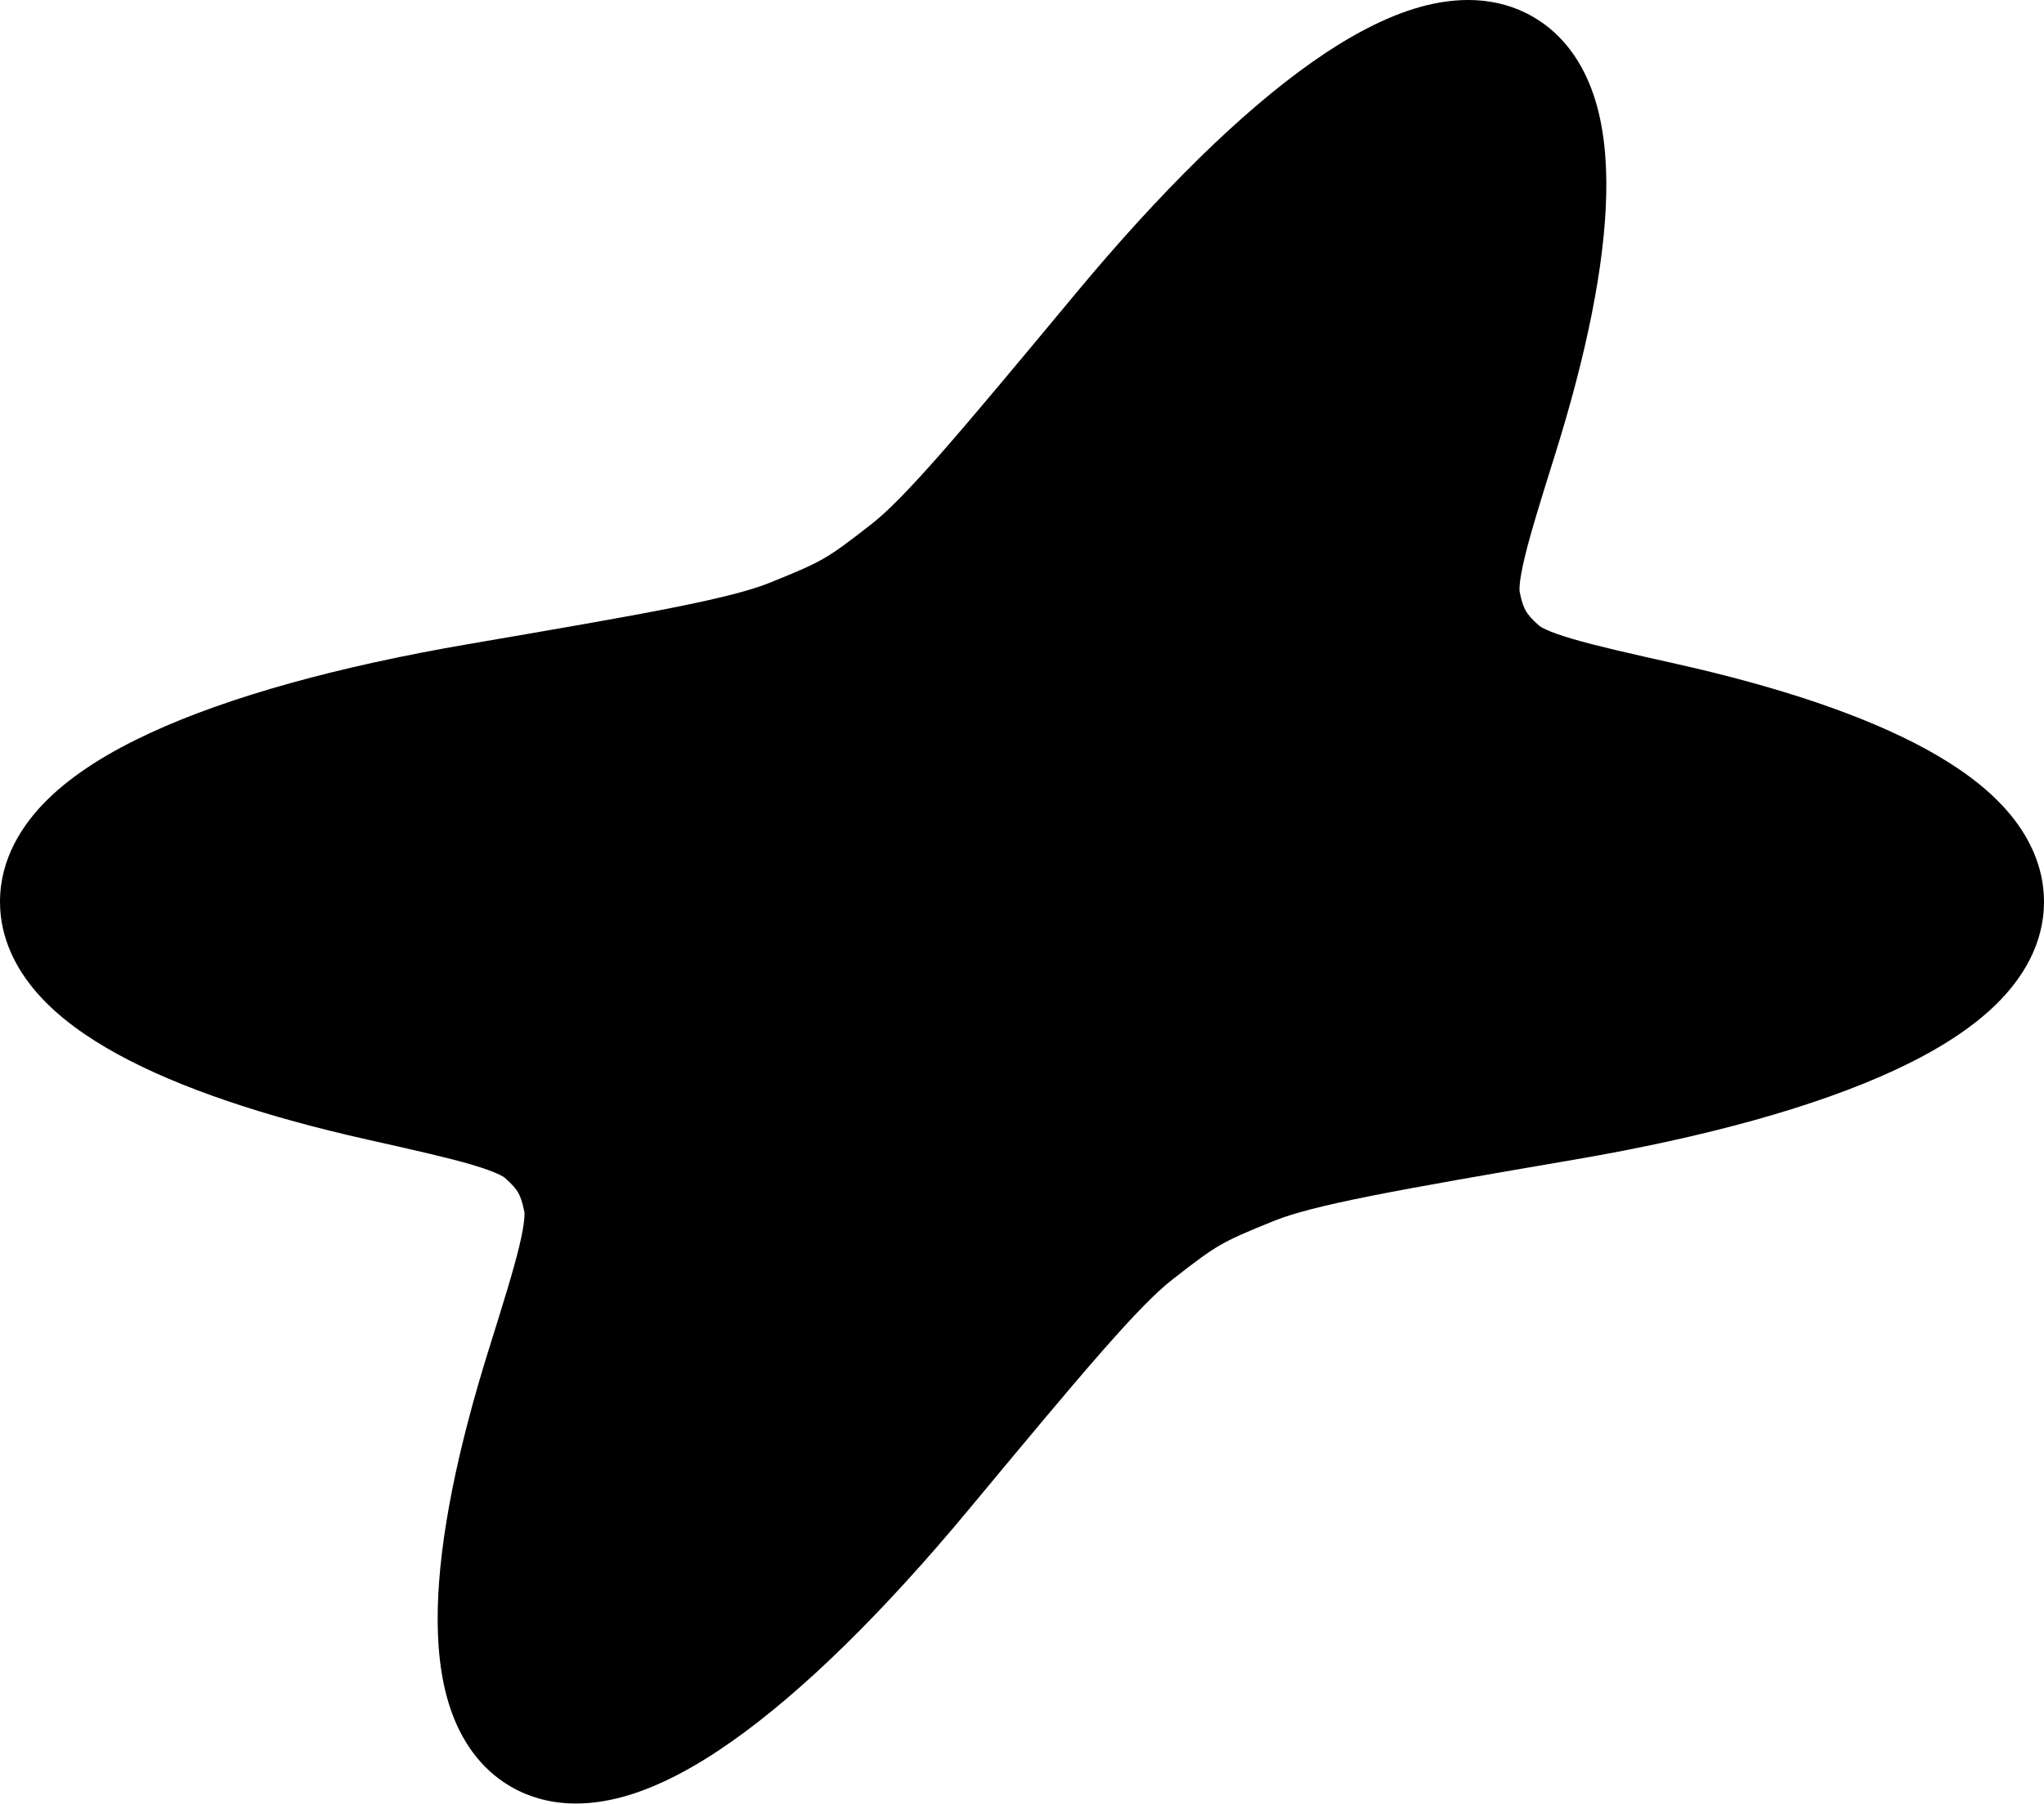
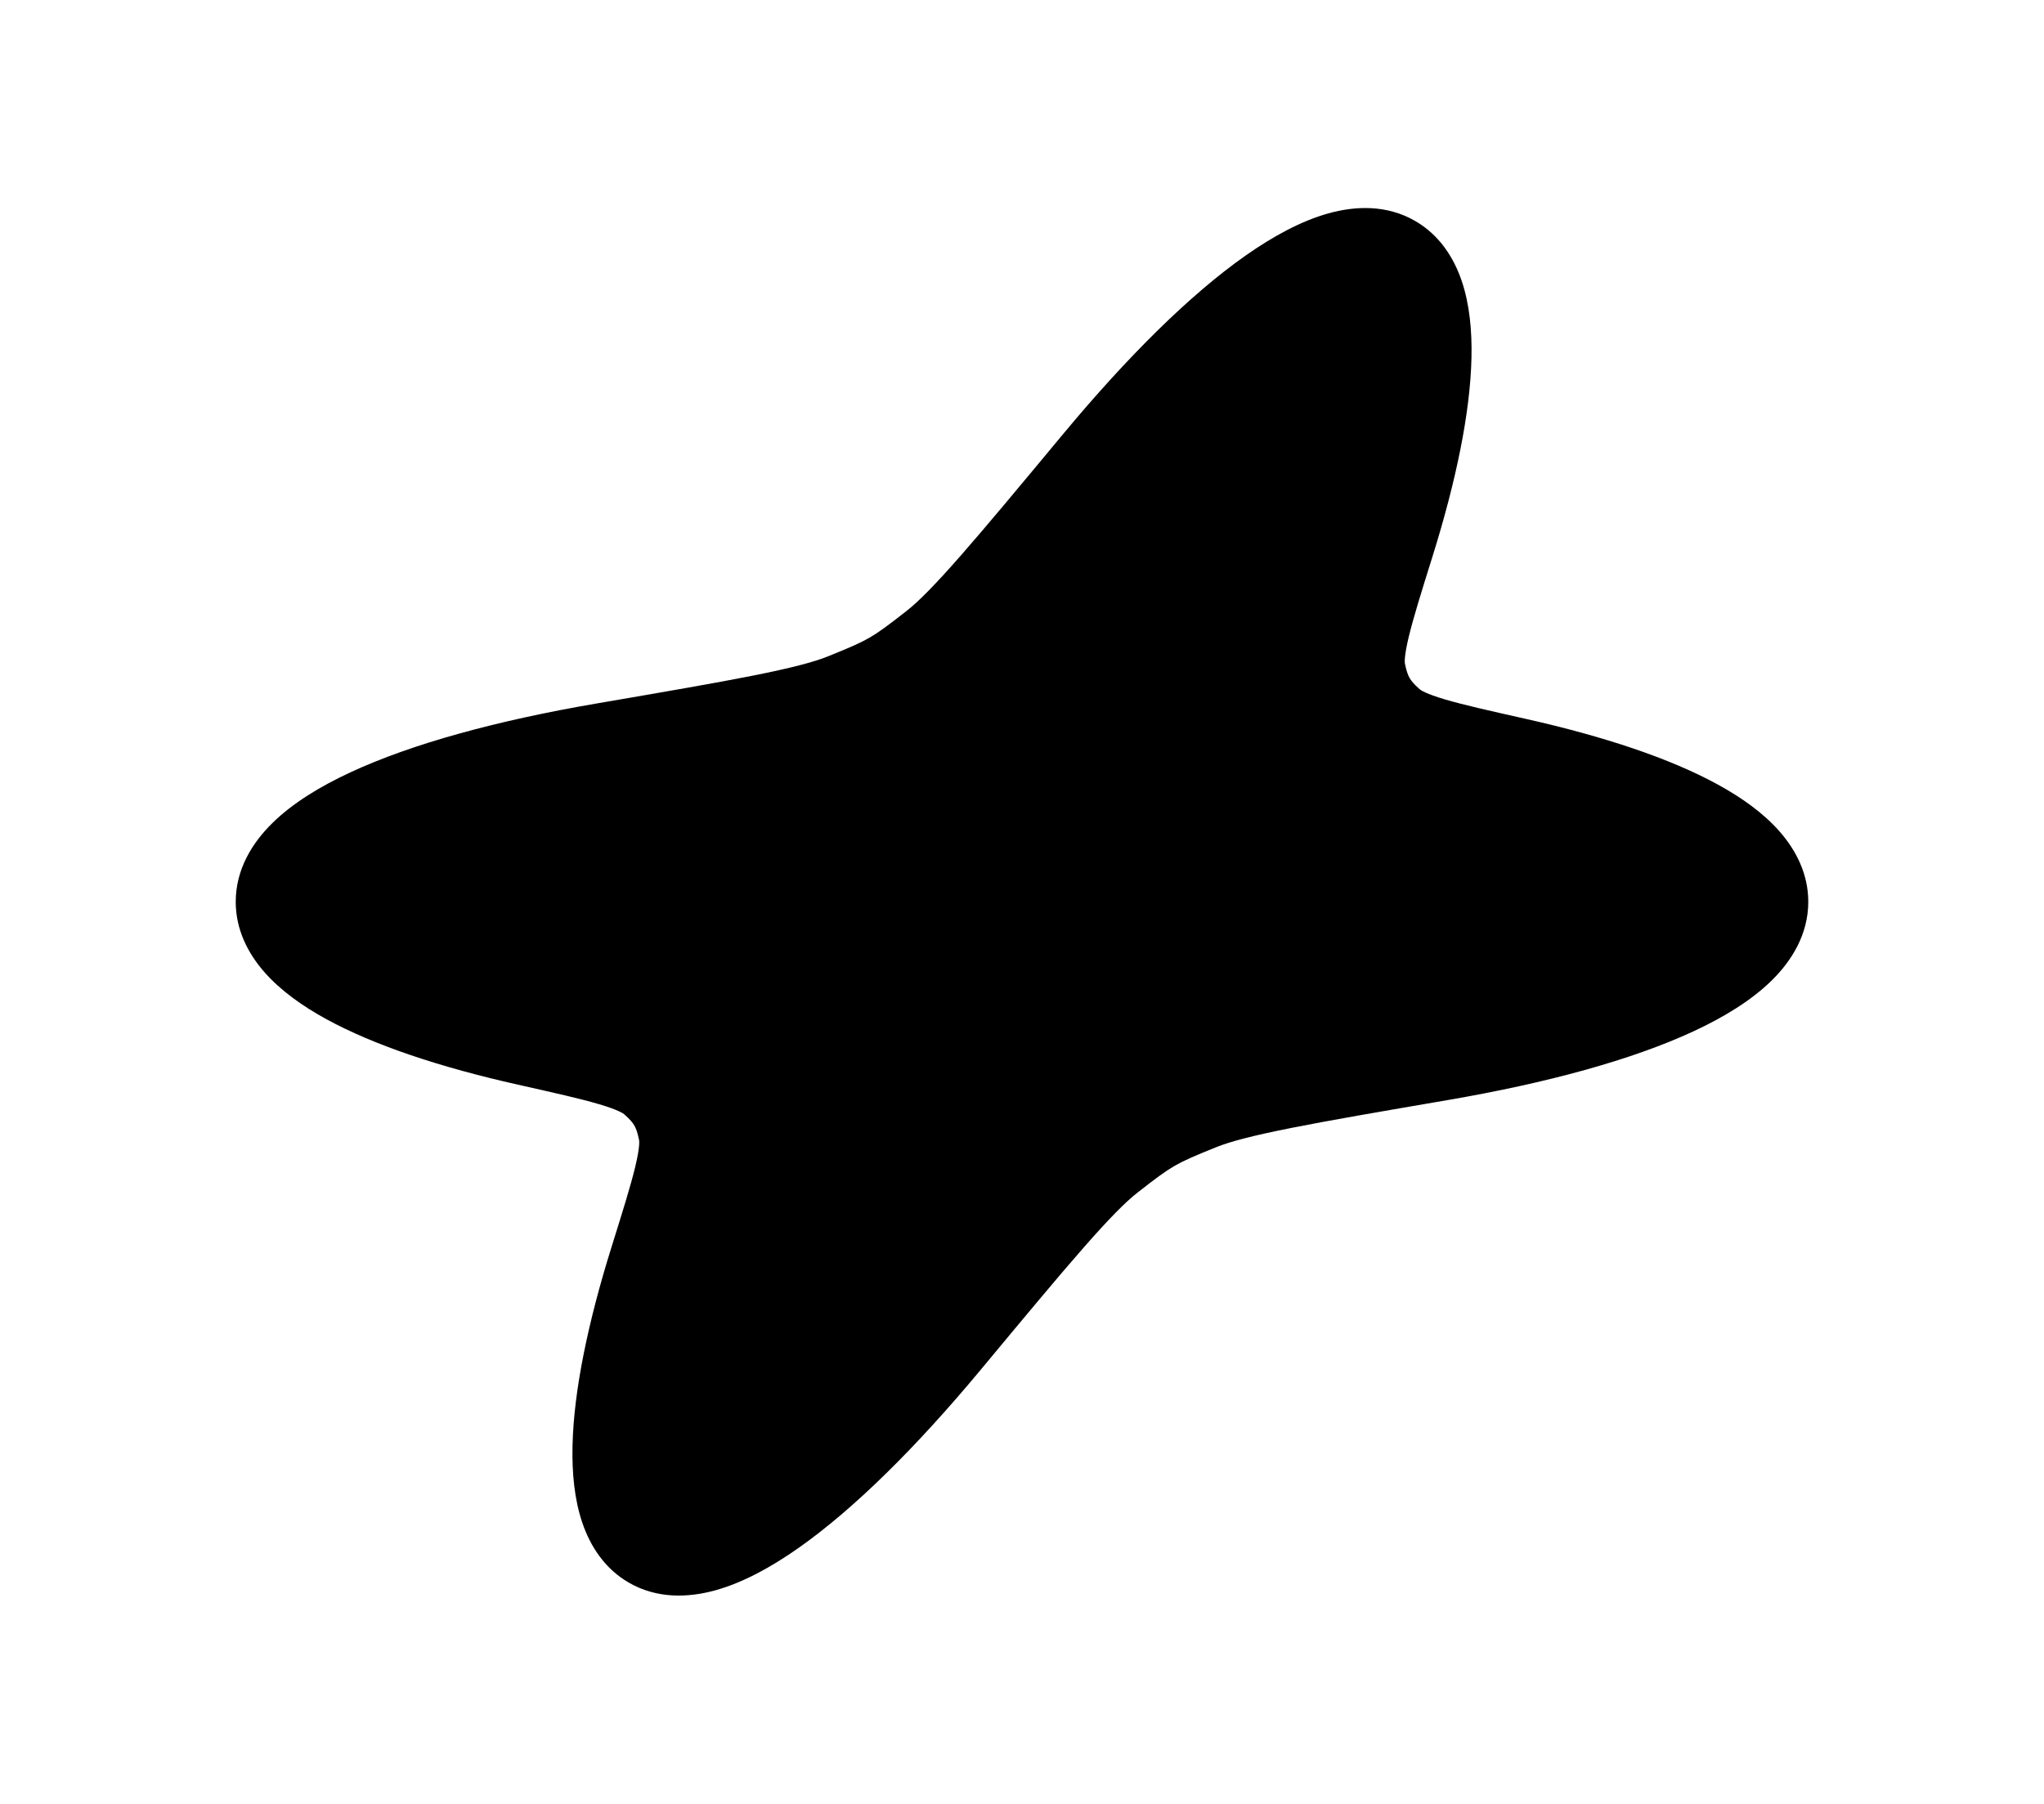
- <svg xmlns="http://www.w3.org/2000/svg" width="4096" height="3615" viewBox="0 0 4096 3615" fill="none">
+ <svg xmlns="http://www.w3.org/2000/svg" width="5324" height="4699" viewBox="-614 -542 5324 4699" fill="none">
  <path d="M2845.95 13.936C2917.17 -5.949 2998.62 -8.736 3072 33.637C3135.18 70.119 3172.66 128.948 3193.36 190.107C3213.74 250.29 3220.34 319.143 3218.74 390.501C3215.54 533.321 3178.64 711.473 3116.9 908.909C3087.54 1002.79 3067.38 1067.46 3055.58 1116.28C3043.27 1167.21 3044.77 1183.61 3045.32 1186.44C3049.46 1207.64 3053.85 1217.91 3057.65 1224.5C3061.46 1231.08 3068.16 1240.01 3084.44 1254.2C3086.61 1256.09 3100.05 1265.59 3150.32 1280.4C3198.49 1294.59 3264.57 1309.46 3360.54 1330.97C3562.38 1376.22 3735.1 1433.34 3860.37 1501.97C3922.96 1536.27 3979.27 1576.42 4021.19 1624.15C4063.8 1672.67 4096 1734.54 4096 1807.5C4096 1892.25 4052.87 1961.41 4000.04 2013.15C3947.46 2064.65 3876.66 2107.96 3796.99 2144.95C3637.03 2219.22 3415.77 2279.62 3157.74 2323.89C2979.46 2354.48 2848.13 2377.03 2749.36 2396.67C2649.09 2416.6 2590.56 2432.05 2554.26 2446.64C2495.41 2470.29 2468.77 2482.03 2445.24 2495.62C2421.7 2509.22 2398.22 2526.42 2348.31 2565.57C2317.52 2589.71 2274.88 2632.68 2207.49 2709.56C2141.09 2785.3 2055.9 2887.77 1940.28 3026.89C1772.92 3228.25 1609.99 3389.69 1465.7 3491.1C1393.83 3541.61 1320.93 3581.28 1250.05 3601.07C1178.83 3620.95 1097.38 3623.73 1024 3581.36C960.82 3544.88 923.345 3486.05 902.64 3424.9C882.264 3364.71 875.65 3295.86 877.25 3224.5C880.452 3081.68 917.353 2903.53 979.096 2706.09C1008.45 2612.2 1028.61 2547.53 1040.41 2498.71C1052.72 2447.78 1051.22 2431.39 1050.67 2428.56C1046.53 2407.36 1042.14 2397.08 1038.34 2390.5C1034.54 2383.91 1027.84 2374.98 1011.55 2360.79C1009.38 2358.9 995.931 2349.4 945.669 2334.59C897.5 2320.41 831.421 2305.53 735.449 2284.02C533.619 2238.78 360.909 2181.67 235.64 2113.04C173.051 2078.74 116.735 2038.59 74.809 1990.85C32.205 1942.34 0.002 1880.47 0 1807.51C0.001 1722.76 43.136 1653.6 95.963 1601.86C148.539 1550.36 219.335 1507.05 299.007 1470.06C458.965 1395.78 680.22 1335.38 938.257 1291.1C1116.53 1260.51 1247.86 1237.96 1346.63 1218.33C1446.91 1198.39 1505.44 1182.95 1541.74 1168.36C1600.59 1144.7 1627.22 1132.96 1650.76 1119.37C1674.3 1105.78 1697.78 1088.58 1747.68 1049.43C1778.47 1025.28 1821.11 982.314 1888.51 905.431C1954.9 829.699 2040.09 727.225 2155.71 588.109C2323.07 386.75 2486 225.308 2630.29 123.899C2702.17 73.388 2775.07 33.725 2845.95 13.936Z" fill="black" />
</svg>
